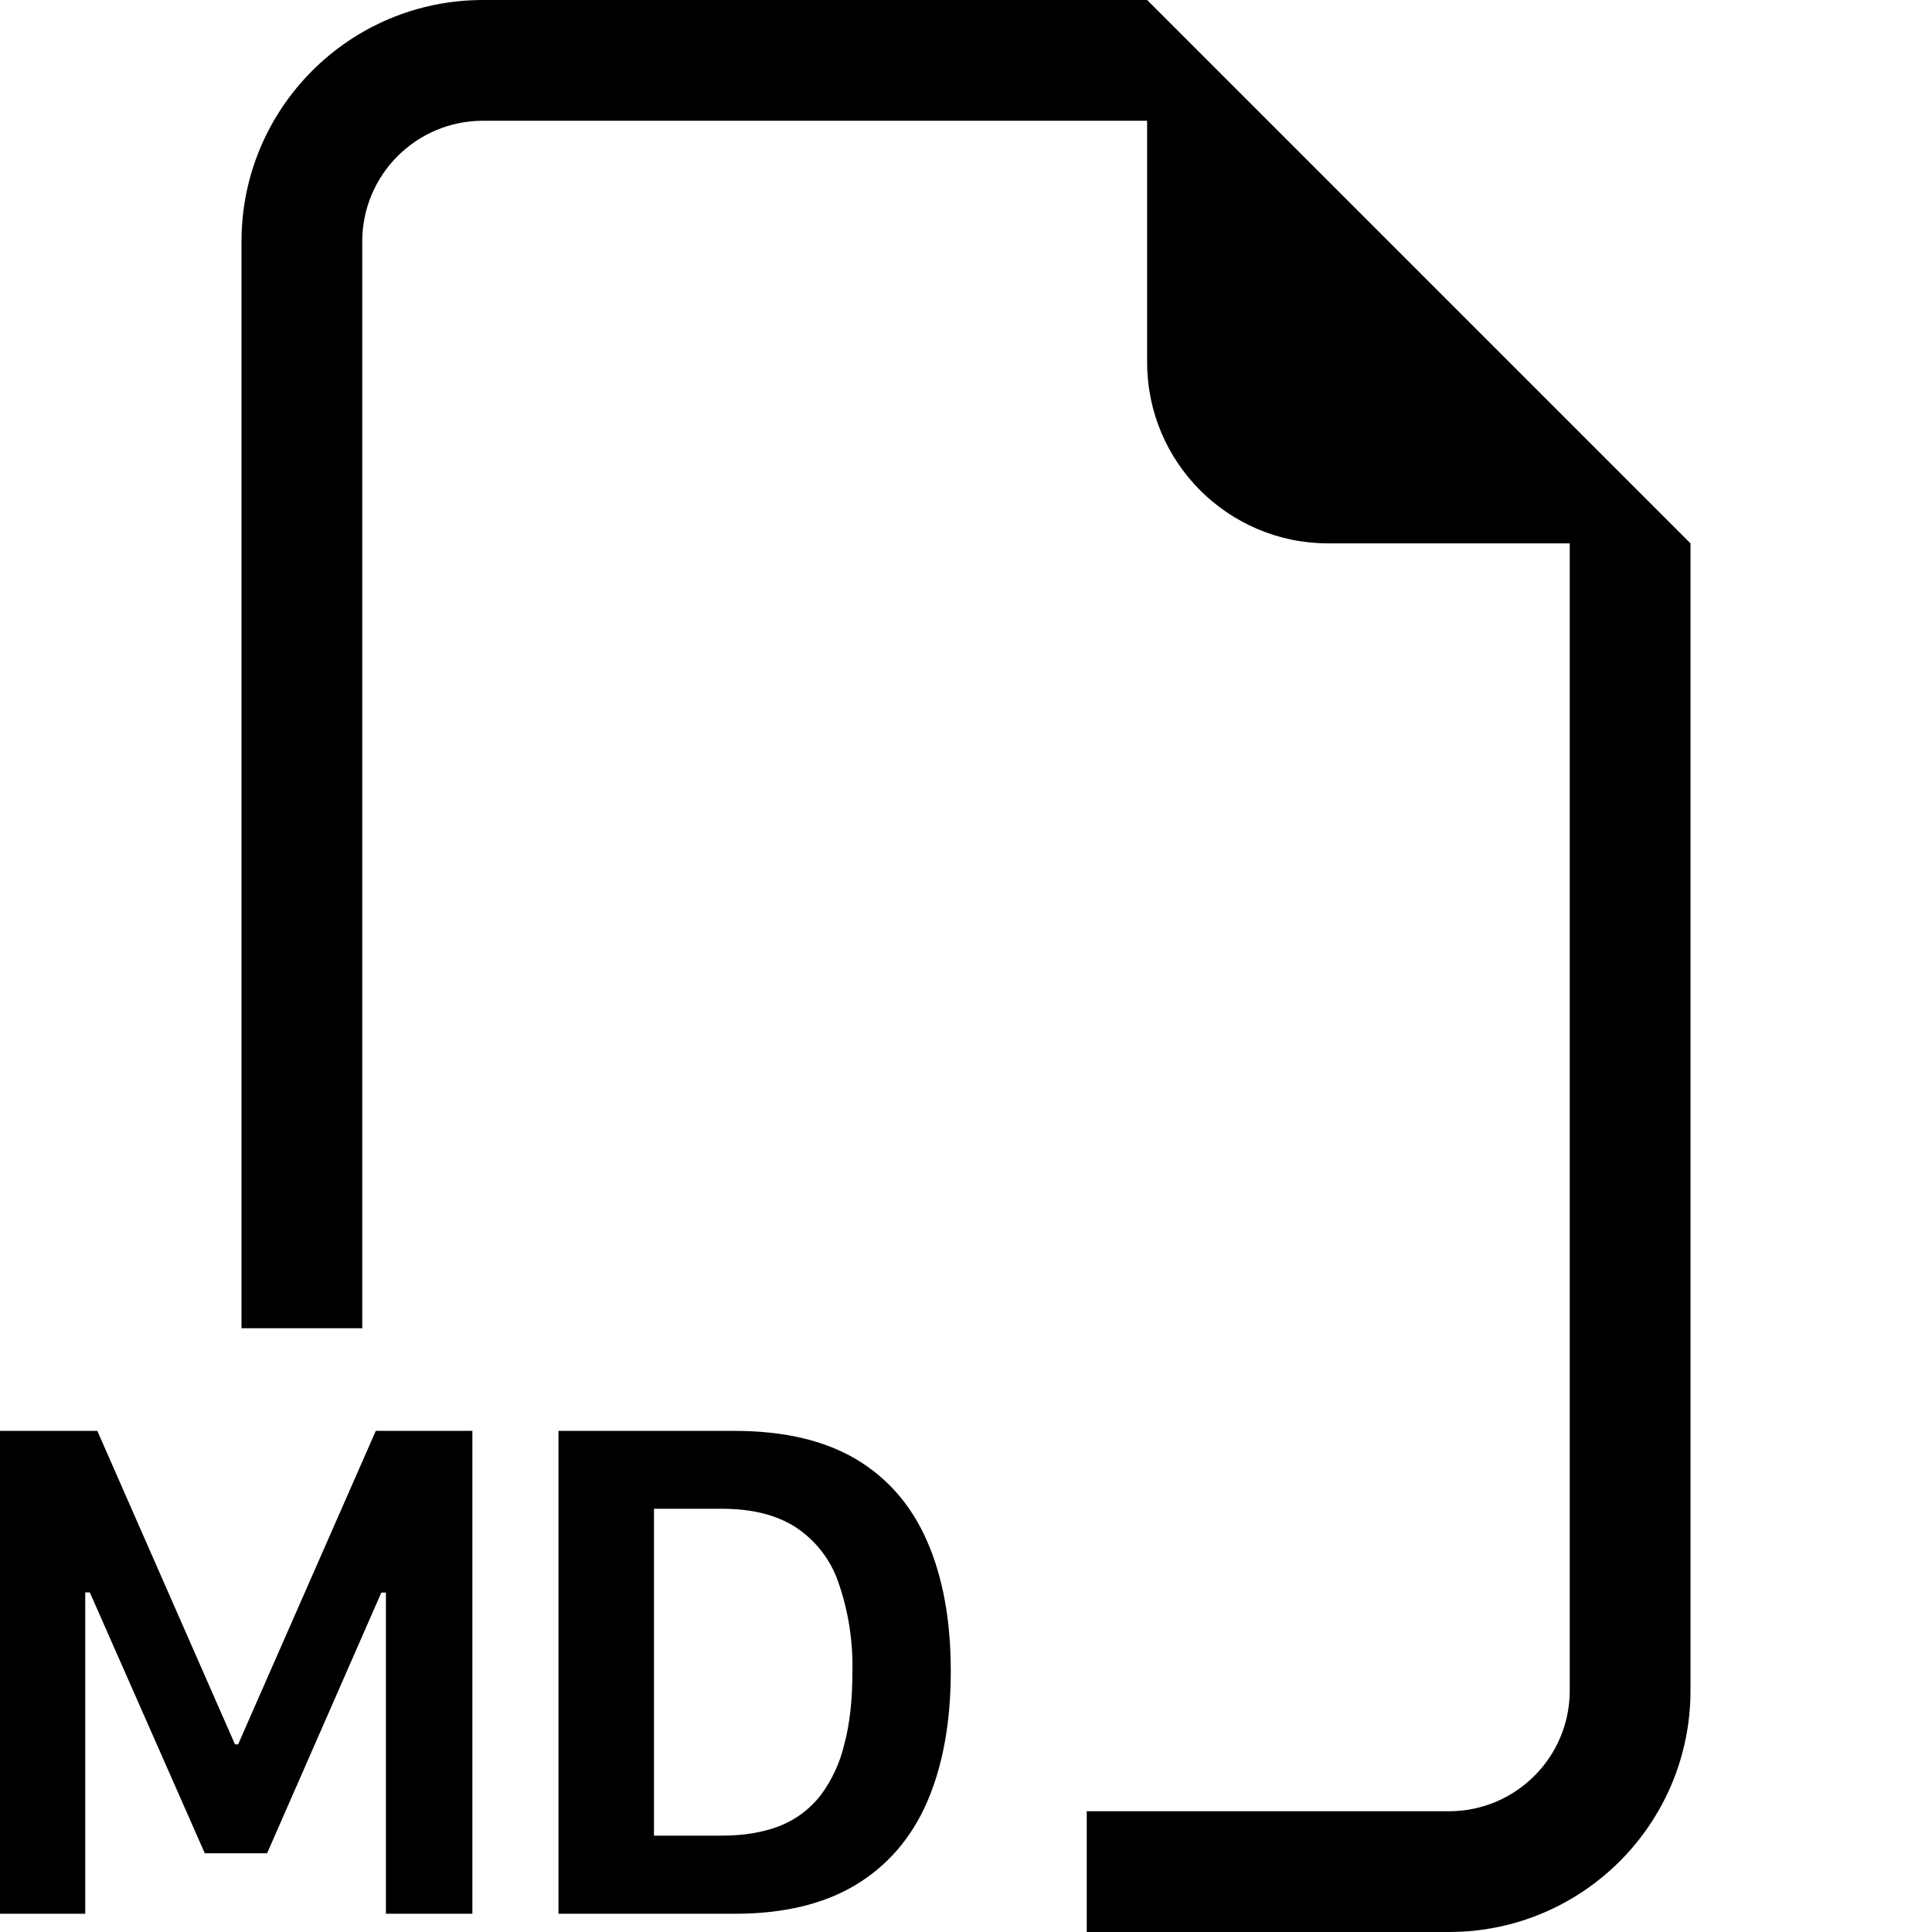
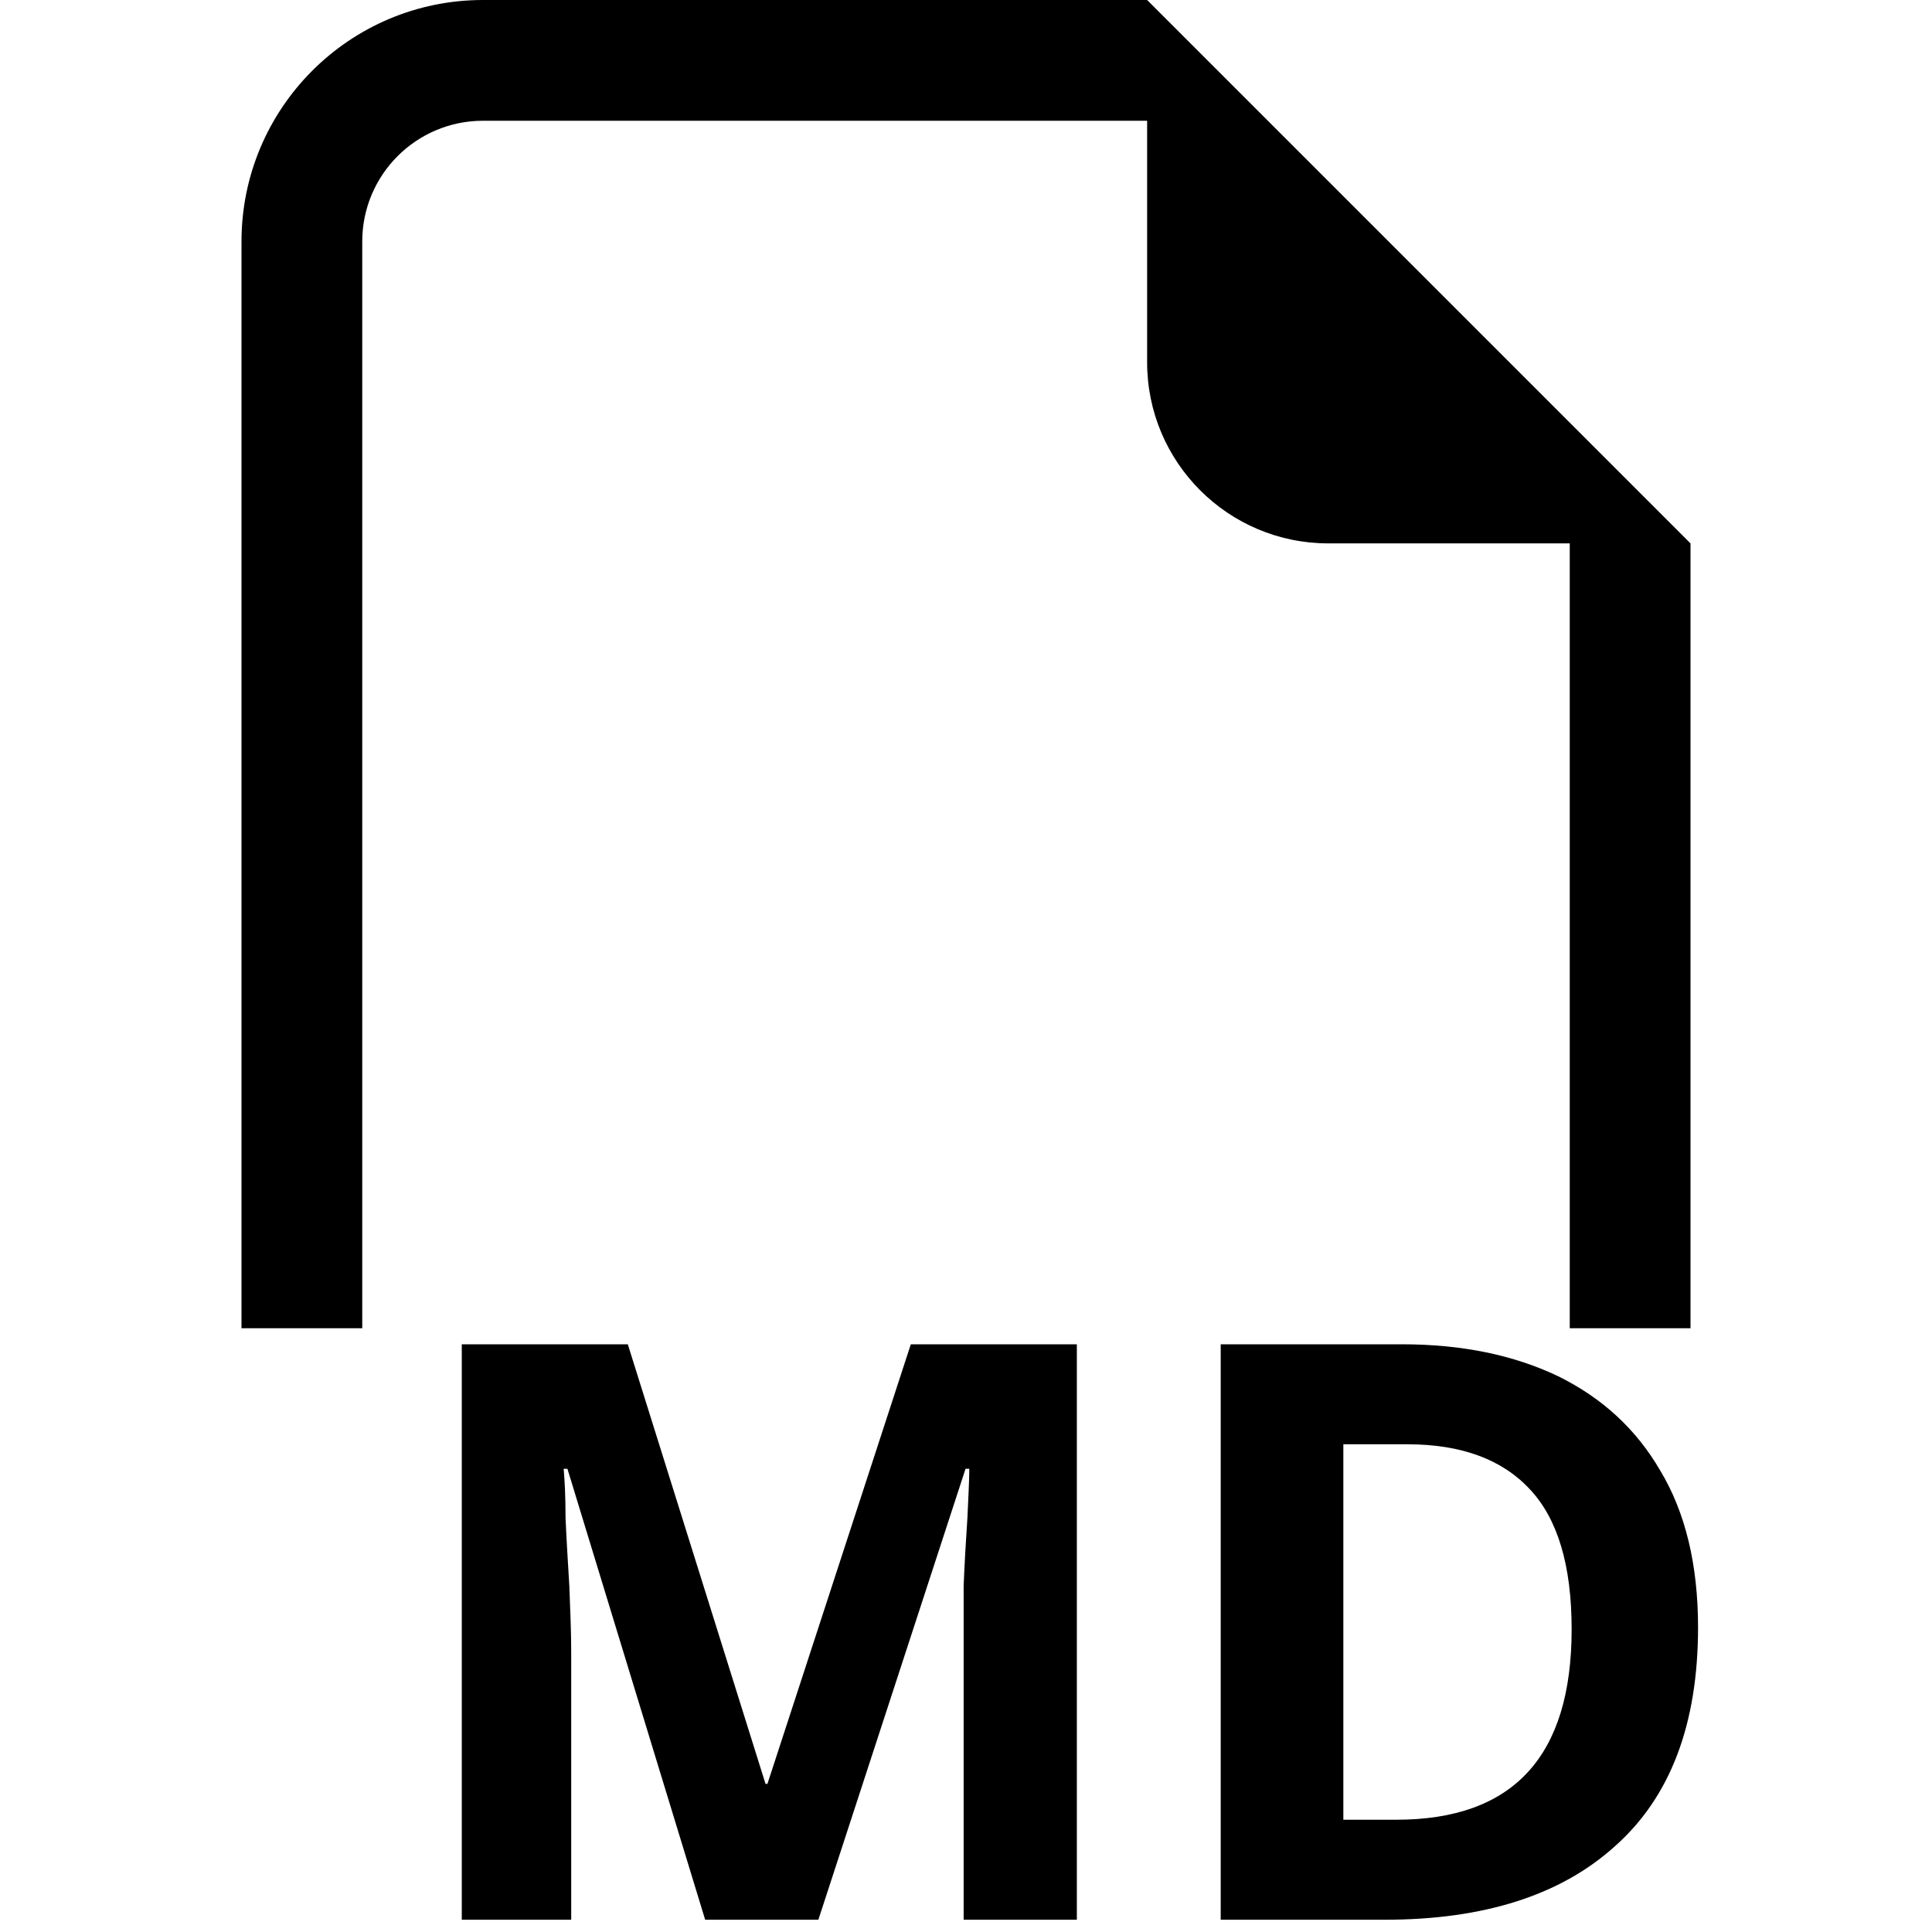
- <svg xmlns="http://www.w3.org/2000/svg" width="16" height="16" fill="currentColor" class="bi bi-filetype-md" viewBox="0 0 16 16">
-   <path fill-rule="evenodd" d="M14 4.5V14a2 2 0 0 1-2 2H9v-1h3a1 1 0 0 0 1-1V4.5h-2A1.5 1.5 0 0 1 9.5 3V1H4a1 1 0 0 0-1 1v9H2V2a2 2 0 0 1 2-2h5.5L14 4.5ZM.706 13.189v2.66H0V11.85h.806l1.14 2.596h.026l1.14-2.596h.8v3.999h-.716v-2.66h-.038l-.946 2.159h-.516l-.952-2.16H.706Zm3.919 2.66V11.85h1.459c.406 0 .741.078 1.005.234.263.157.46.383.589.68.13.297.196.655.196 1.075 0 .422-.066.784-.196 1.084-.131.301-.33.53-.595.689-.264.158-.597.237-1 .237H4.626Zm1.353-3.354h-.562v2.707h.562c.186 0 .347-.028.484-.082a.8.8 0 0 0 .334-.252 1.14 1.14 0 0 0 .196-.422c.045-.168.067-.365.067-.592a2.1 2.1 0 0 0-.117-.753.89.89 0 0 0-.354-.454c-.159-.102-.362-.152-.61-.152Z" />
+ <svg xmlns="http://www.w3.org/2000/svg" width="16" height="16" fill="currentColor" class="bi bi-filetype-html" viewBox="0 0 16 16" version="1.1" id="svg53599">
+   <defs id="defs53603" />
+   <g id="g56829" style="fill:#000000">
+     <path id="path53597" d="M 4,0 A 2,2 0 0 0 2,2 v 9 H 3 V 2 A 1,1 0 0 1 4,1 H 9.5 V 3 A 1.5,1.5 0 0 0 11,4.5 h 2 V 11 h 1 V 4.5 L 9.5,0 Z" style="fill:#000000" />
+   </g>
+   <text xml:space="preserve" style="font-style:normal;font-variant:normal;font-weight:bold;font-stretch:normal;font-size:6.667px;line-height:1.25;font-family:Bahnschrift;-inkscape-font-specification:'Bahnschrift Bold';letter-spacing:0px;fill:#000000;fill-opacity:1;stroke:none" x="3.232" y="15.902" id="text58399">
+     <tspan id="tspan58397" x="3.232" y="15.902">MD</tspan>
+   </text>
</svg>
